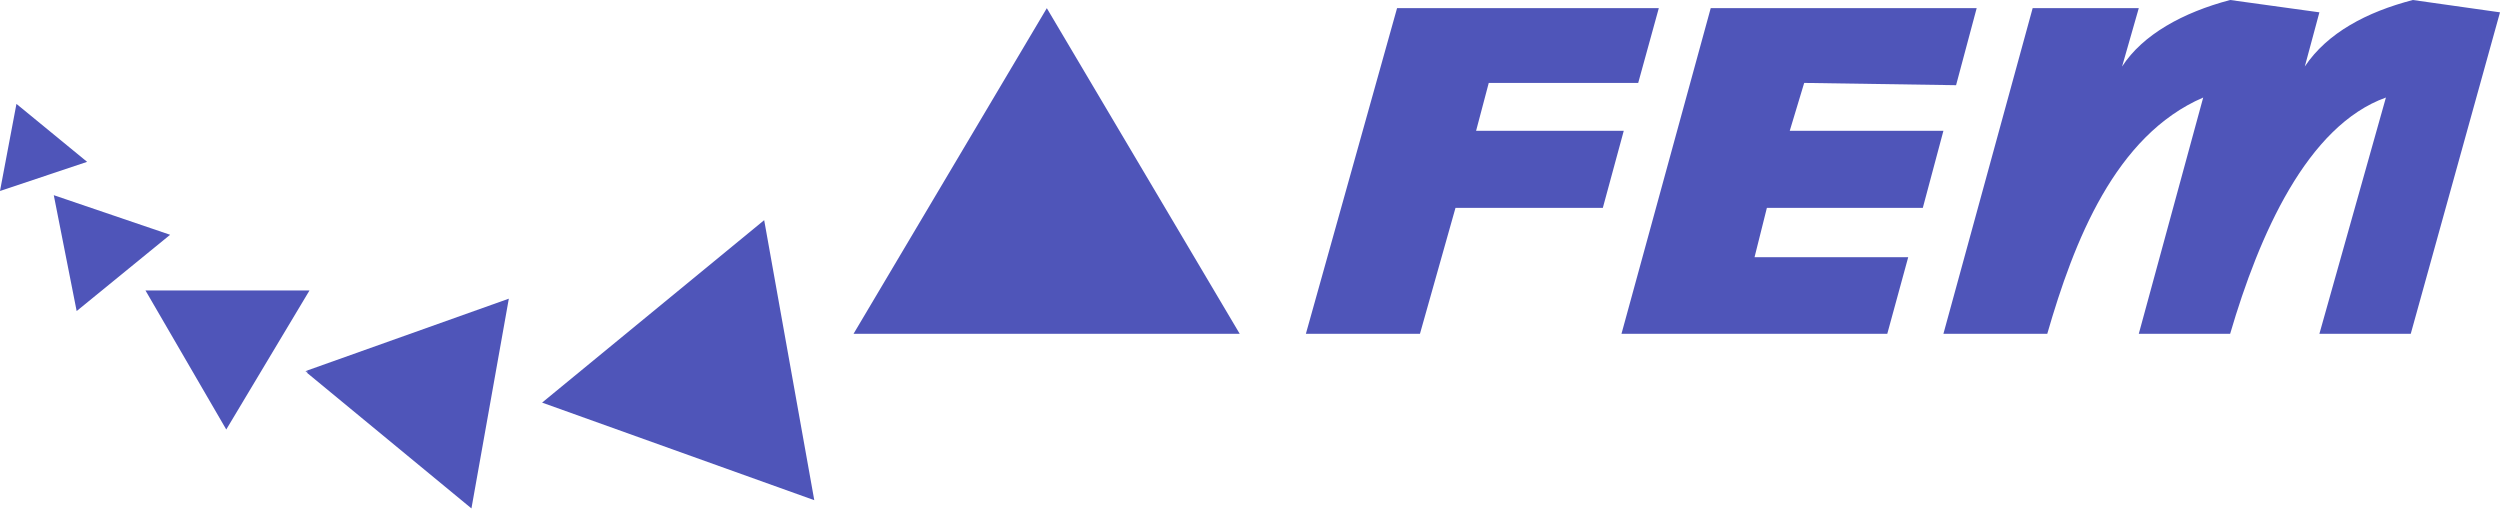
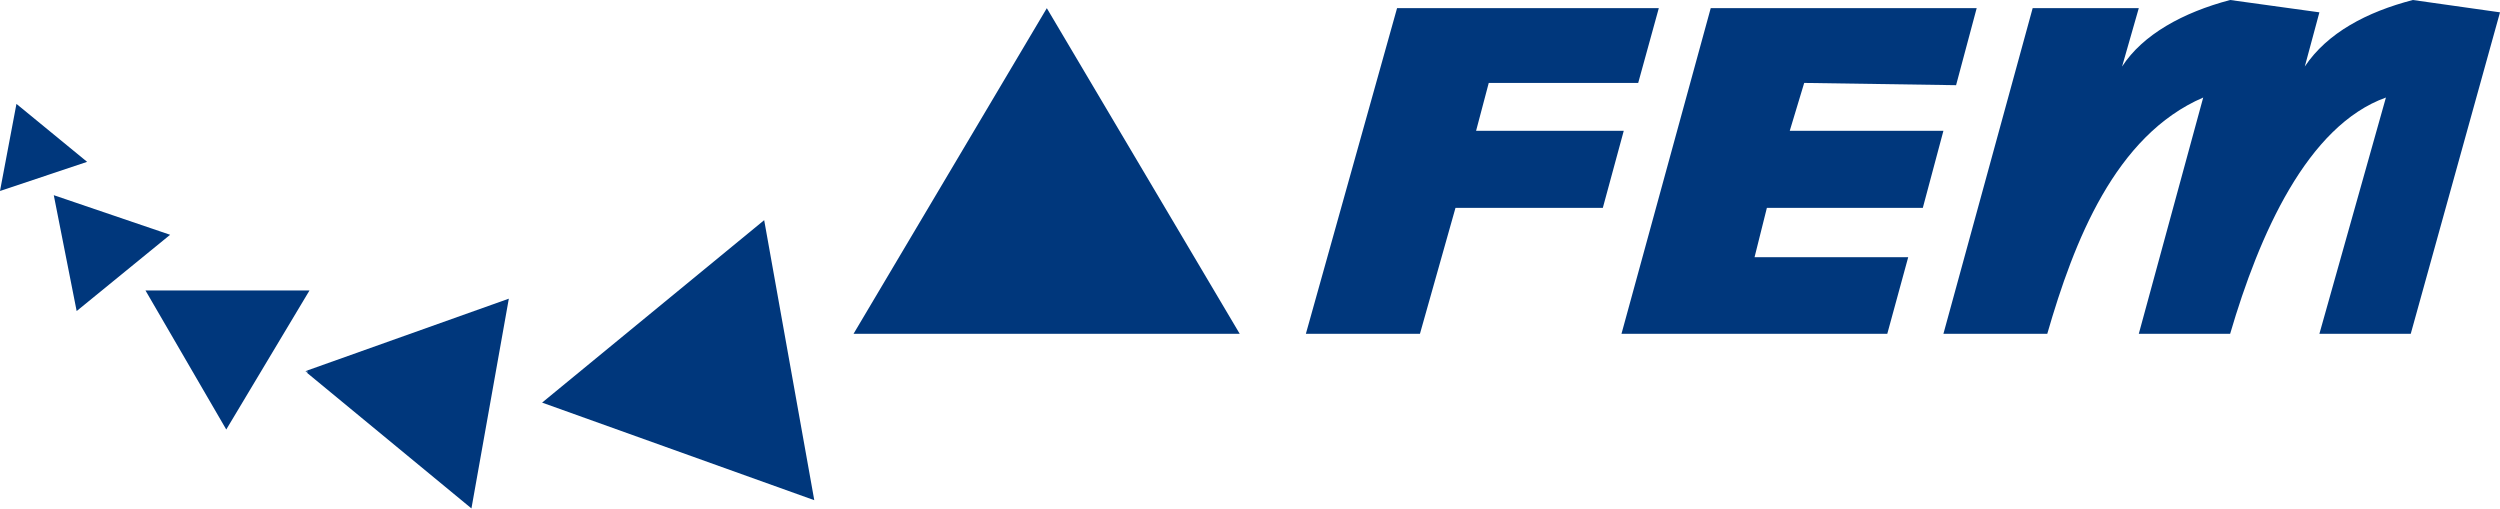
- <svg xmlns="http://www.w3.org/2000/svg" id="svg2" width="541.61" height="110.144" version="1.0">
-   <defs id="defs413">
-     </defs>
-   <g id="g5826" style="fill:#000000;fill-opacity:1" transform="translate(-27.74899,-256.7848)">
-     <g transform="translate(-173.8038,62.44304)" id="g5811" style="fill:#000000;fill-opacity:1" />
-     <g id="g16009">
-       <g style="fill:#00267f;fill-opacity:1" transform="matrix(1.124934,0,0,1.124934,-96.64218,232.4477)" id="layer1">
-         <g transform="translate(53.91242,-560.5042)" style="fill:#00267f;fill-opacity:1;stroke:none" id="g3883">
-           <path d="m 539.281,502.375 c -9.081,2.394 -16.829,6.657 -20.812,12.812 l 3.219,-11.25 -20.438,0 -17.188,62.719 20,0 c 5.136,-17.797 13.061,-38.176 30.031,-45.5 l -12.406,45.5 17.594,0 c 5.585,-19.077 14.83,-40.059 30,-45.5 l -12.812,45.5 17.594,0 L 591.25,504.75 574.469,502.375 c -8.853,2.294 -16.491,6.326 -20.812,12.812 l 2.812,-10.438 -17.188,-2.375 z" transform="translate(-53.12693,79.76348)" style="fill:#00099a;fill-opacity:0.69;stroke:none" id="path3885" />
-           <path d="m 439.25,503.938 -17.188,62.719 51.188,0 4.031,-14.75 -29.594,0 2.375,-9.5 30.031,0 3.969,-14.844 -29.594,0 2.781,-9.219 29.25,0.438 3.969,-14.844 -51.219,0 z" transform="translate(-53.12693,79.76348)" style="fill:#00099a;fill-opacity:0.69;stroke:none" id="path3887" />
-           <path d="m 378.844,503.938 -17.562,62.719 21.969,0 6.844,-24.25 28.375,0 4.031,-14.844 -28.438,0 2.438,-9.219 28.781,0 3.969,-14.406 -50.406,0 z" transform="translate(-53.12693,79.76348)" style="fill:#00099a;fill-opacity:0.69;stroke:none" id="path3889" />
-           <path d="m 115.704,653.77 0,-0.216 0.144,-0.072 0,0.504 -0.144,-0.216 0,0 z" style="fill:#00099a;fill-opacity:0.69;stroke:none" id="path3891" />
-           <path d="m 141.844,384.562 15.562,26.781 16.031,-26.781 -31.594,0 z" transform="translate(-57.16754,253.5097)" style="fill:#00099a;fill-opacity:0.69;stroke:none" id="path3893" />
-           <path d="m 115.848,653.986 31.608,26.064 7.2,-40.392 -38.808,13.824 0,0.504 0,0 z" style="fill:#00099a;fill-opacity:0.69;stroke:none" id="path3895" />
-           <path d="m 213.48,678.466 -52.416,-18.792 42.768,-35.136 9.648,53.928 0,0 z" style="fill:#00099a;fill-opacity:0.69;stroke:none" id="path3899" />
-           <path d="m 295.416,646.426 -74.376,0 37.224,-62.712 37.152,62.712 z" style="fill:#00099a;fill-opacity:0.69;stroke:none" id="path3901" />
-           <path d="m 115.704,653.554 -0.216,0.072 0.216,0.144 0,-0.216 0,0 z" style="fill:#00099a;fill-opacity:0.69;stroke:none" id="path3905" />
-           <path d="m 124.188,366.219 4.406,22.312 18,-14.688 -22.406,-7.625 z" transform="translate(-57.16754,253.5097)" style="fill:#00099a;fill-opacity:0.69;stroke:none" id="path3909" />
-           <path d="m 56.664,618.922 3.168,-16.776 13.608,11.16 -16.776,5.616 z" style="fill:#00099a;fill-opacity:0.69;stroke:none" id="path3917" />
-         </g>
-       </g>
+ <svg xmlns="http://www.w3.org/2000/svg" version="1.0" width="481.459" height="97.912" id="svg2">
+   <defs id="defs4">
+     <linearGradient id="linearGradient5907">
+       <stop style="stop-color:#00377c;stop-opacity:1" offset="0" id="stop5909" />
+       <stop style="stop-color:#00377c;stop-opacity:1" offset="1" id="stop5911" />
+     </linearGradient>
+   </defs>
+   <g transform="translate(-110.5764,-21.63425)" id="layer1">
+     <g transform="translate(53.91242,-560.5042)" style="opacity:1;fill:#00377c;fill-opacity:1;stroke:none" id="g3883">
+       <path d="M 539.281,502.375 C 530.2,504.769 522.453,509.032 518.469,515.188 L 521.688,503.938 L 501.25,503.938 L 484.062,566.656 L 504.062,566.656 C 509.199,548.859 517.124,528.48 534.094,521.156 L 521.688,566.656 L 539.281,566.656 C 544.866,547.579 554.111,526.598 569.281,521.156 L 556.469,566.656 L 574.062,566.656 L 591.25,504.75 L 574.469,502.375 C 565.615,504.669 557.978,508.701 553.656,515.188 L 556.469,504.75 L 539.281,502.375 z " transform="translate(-53.12693,79.76348)" style="fill:#00377c;fill-opacity:1;stroke:none" id="path3885" />
+       <path d="M 439.25,503.938 L 422.062,566.656 L 473.25,566.656 L 477.281,551.906 L 447.688,551.906 L 450.062,542.406 L 480.094,542.406 L 484.062,527.562 L 454.469,527.562 L 457.25,518.344 L 486.5,518.781 L 490.469,503.938 L 439.25,503.938 z " transform="translate(-53.12693,79.76348)" style="fill:#00377c;fill-opacity:1;stroke:none" id="path3887" />
+       <path d="M 378.844,503.938 L 361.281,566.656 L 383.25,566.656 L 390.094,542.406 L 418.469,542.406 L 422.5,527.562 L 394.062,527.562 L 396.5,518.344 L 425.281,518.344 L 429.25,503.938 L 378.844,503.938 z " transform="translate(-53.12693,79.76348)" style="fill:#00377c;fill-opacity:1;stroke:none" id="path3889" />
+       <path d="M 115.704,653.77 L 115.704,653.554 L 115.848,653.482 L 115.848,653.986 L 115.704,653.77 L 115.704,653.77 z " style="fill:#00377c;fill-opacity:1;stroke:none" id="path3891" />
+       <path d="M 141.844,384.562 L 157.406,411.344 L 173.438,384.562 L 141.844,384.562 z " transform="translate(-57.16754,253.5097)" style="fill:#00377c;fill-opacity:1;stroke:none" id="path3893" />
+       <path d="M 115.848,653.986 L 147.456,680.05 L 154.656,639.658 L 115.848,653.482 L 115.848,653.986 L 115.848,653.986 z " style="fill:#00377c;fill-opacity:1;stroke:none" id="path3895" />
+       <path d="M 213.48,678.466 L 161.064,659.674 L 203.832,624.538 L 213.48,678.466 L 213.48,678.466 z " style="fill:#00377c;fill-opacity:1;stroke:none" id="path3899" />
+       <path d="M 295.416,646.426 L 221.04,646.426 L 258.264,583.714 L 295.416,646.426 z " style="fill:#00377c;fill-opacity:1;stroke:none" id="path3901" />
+       <path d="M 115.704,653.554 L 115.488,653.626 L 115.704,653.77 L 115.704,653.554 L 115.704,653.554 z " style="fill:#00377c;fill-opacity:1;stroke:none" id="path3905" />
+       <path d="M 124.188,366.219 L 128.594,388.531 L 146.594,373.844 L 124.188,366.219 z " transform="translate(-57.16754,253.5097)" style="fill:#00377c;fill-opacity:1;stroke:none" id="path3909" />
+       <path d="M 56.664,618.922 L 59.832,602.146 L 73.44,613.306 L 56.664,618.922 z " style="fill:#00377c;fill-opacity:1;stroke:none" id="path3917" />
    </g>
  </g>
</svg>
